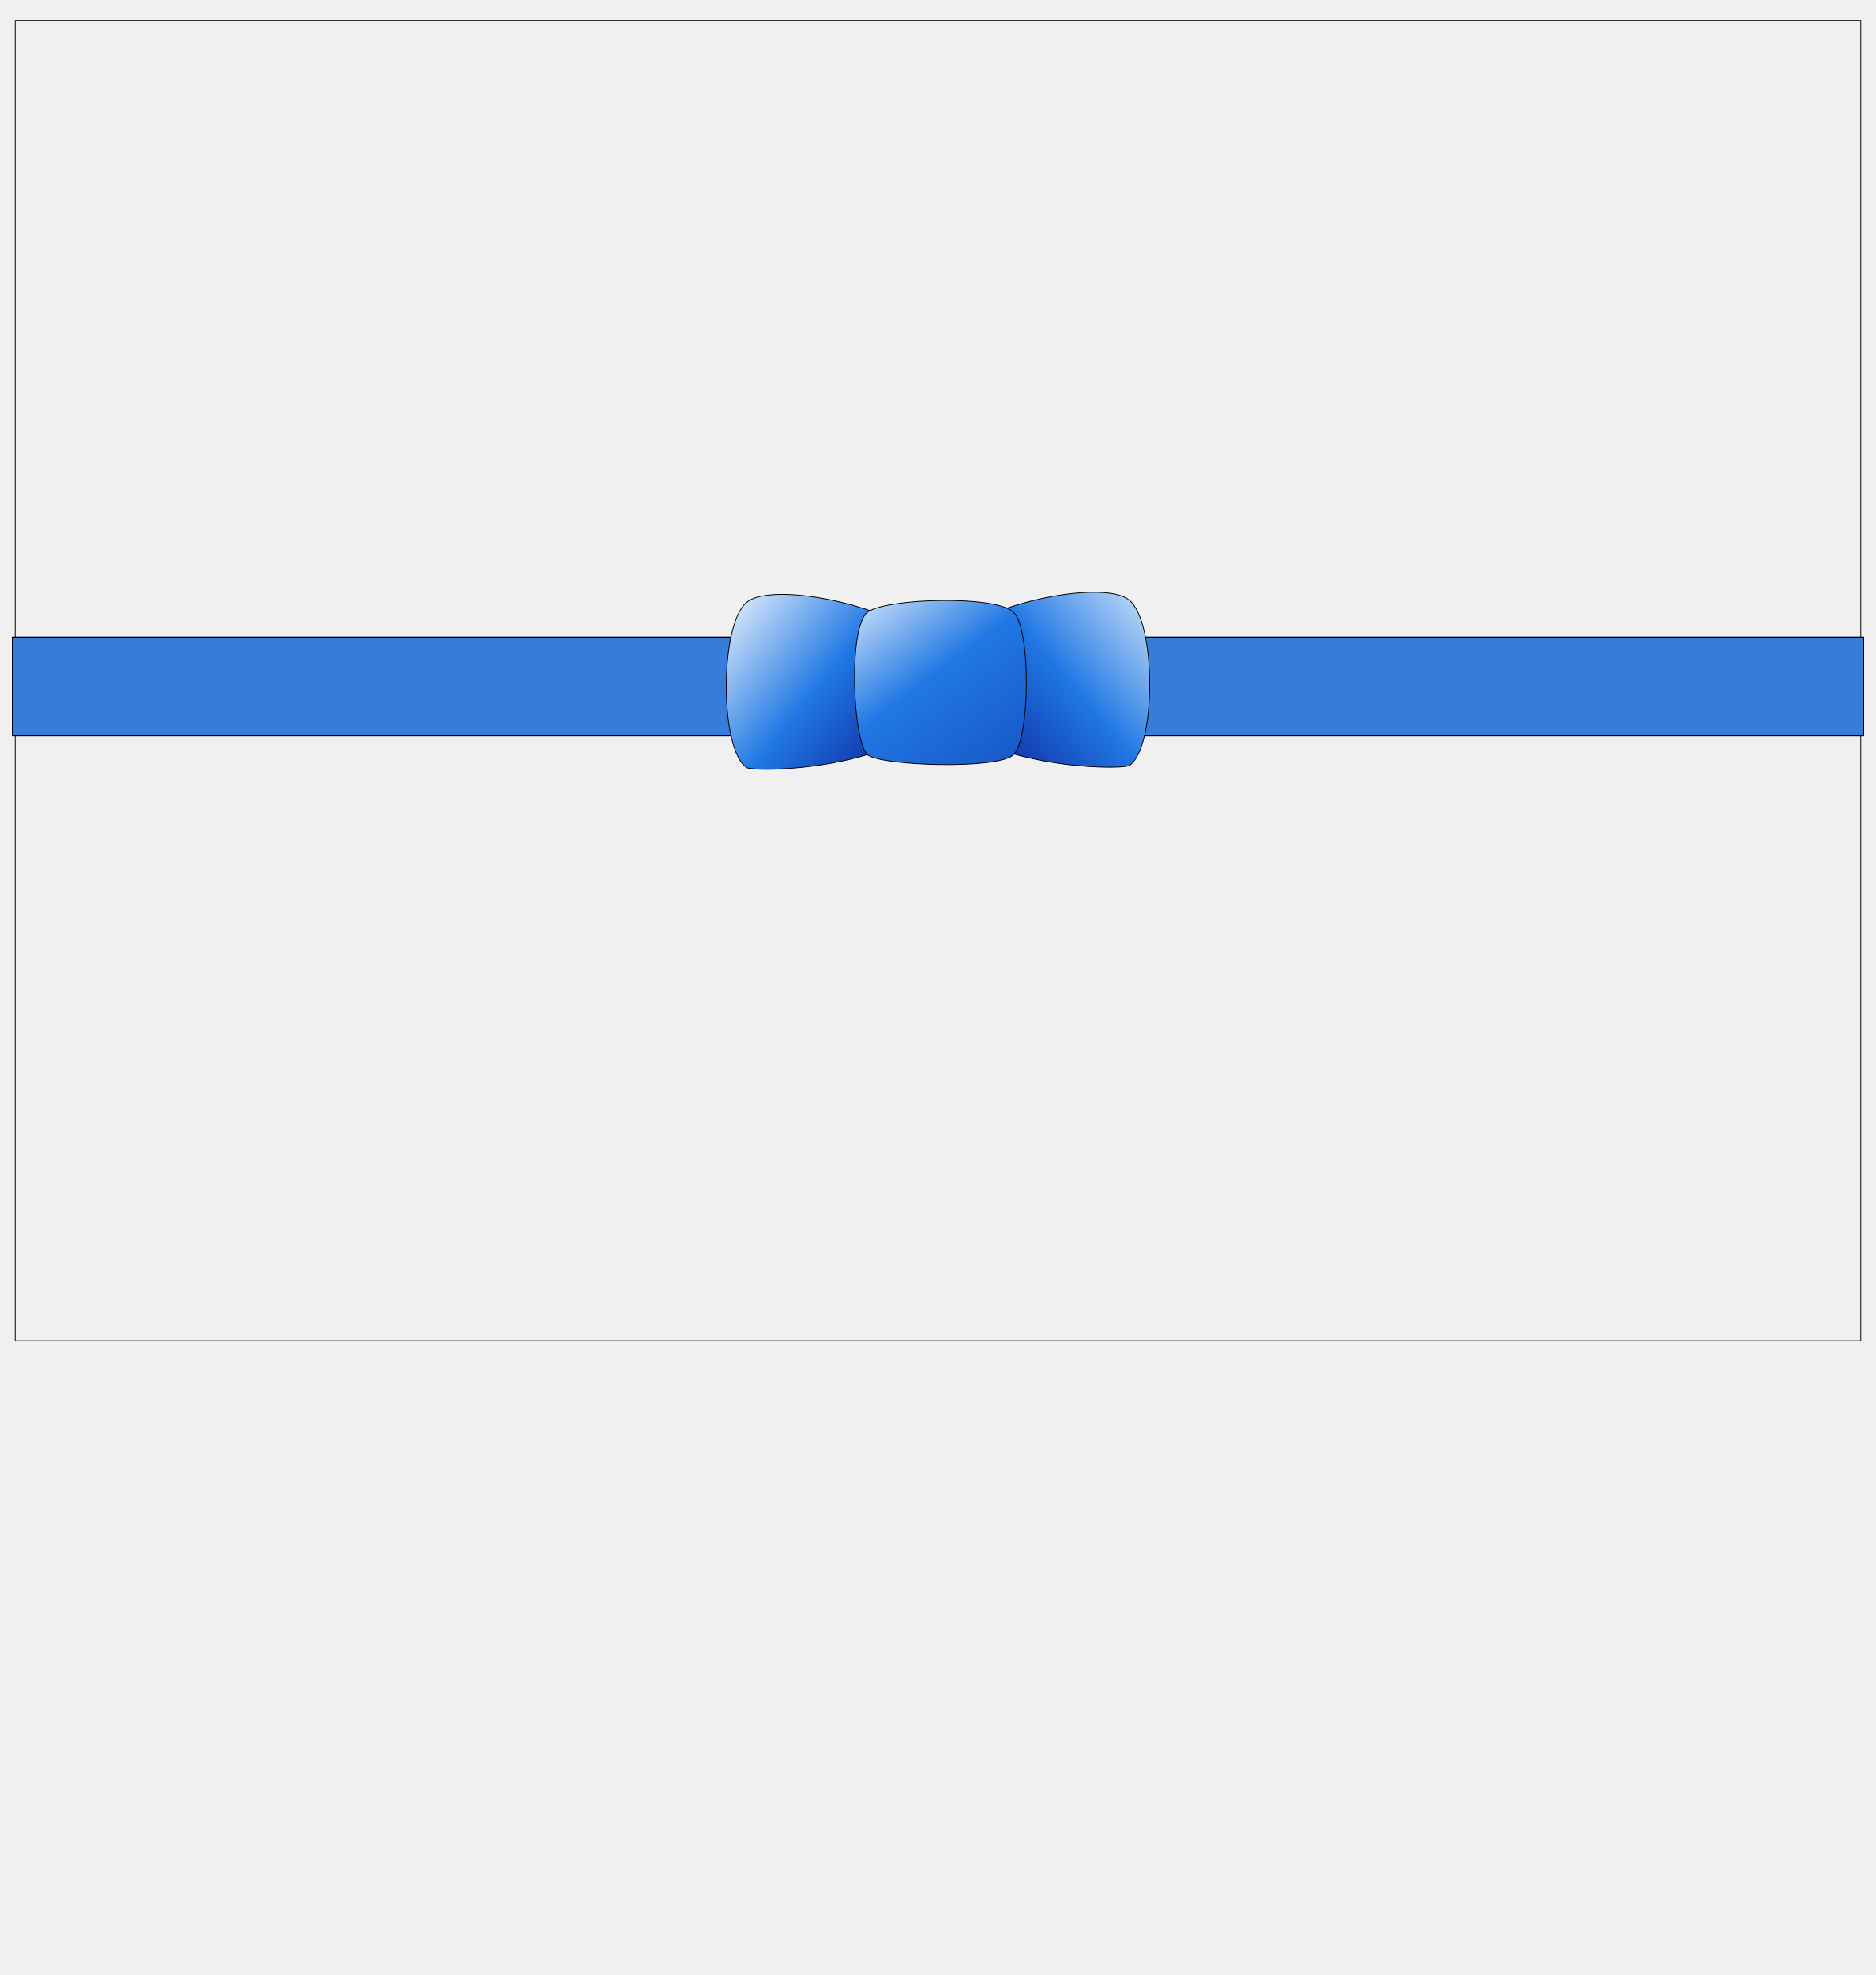
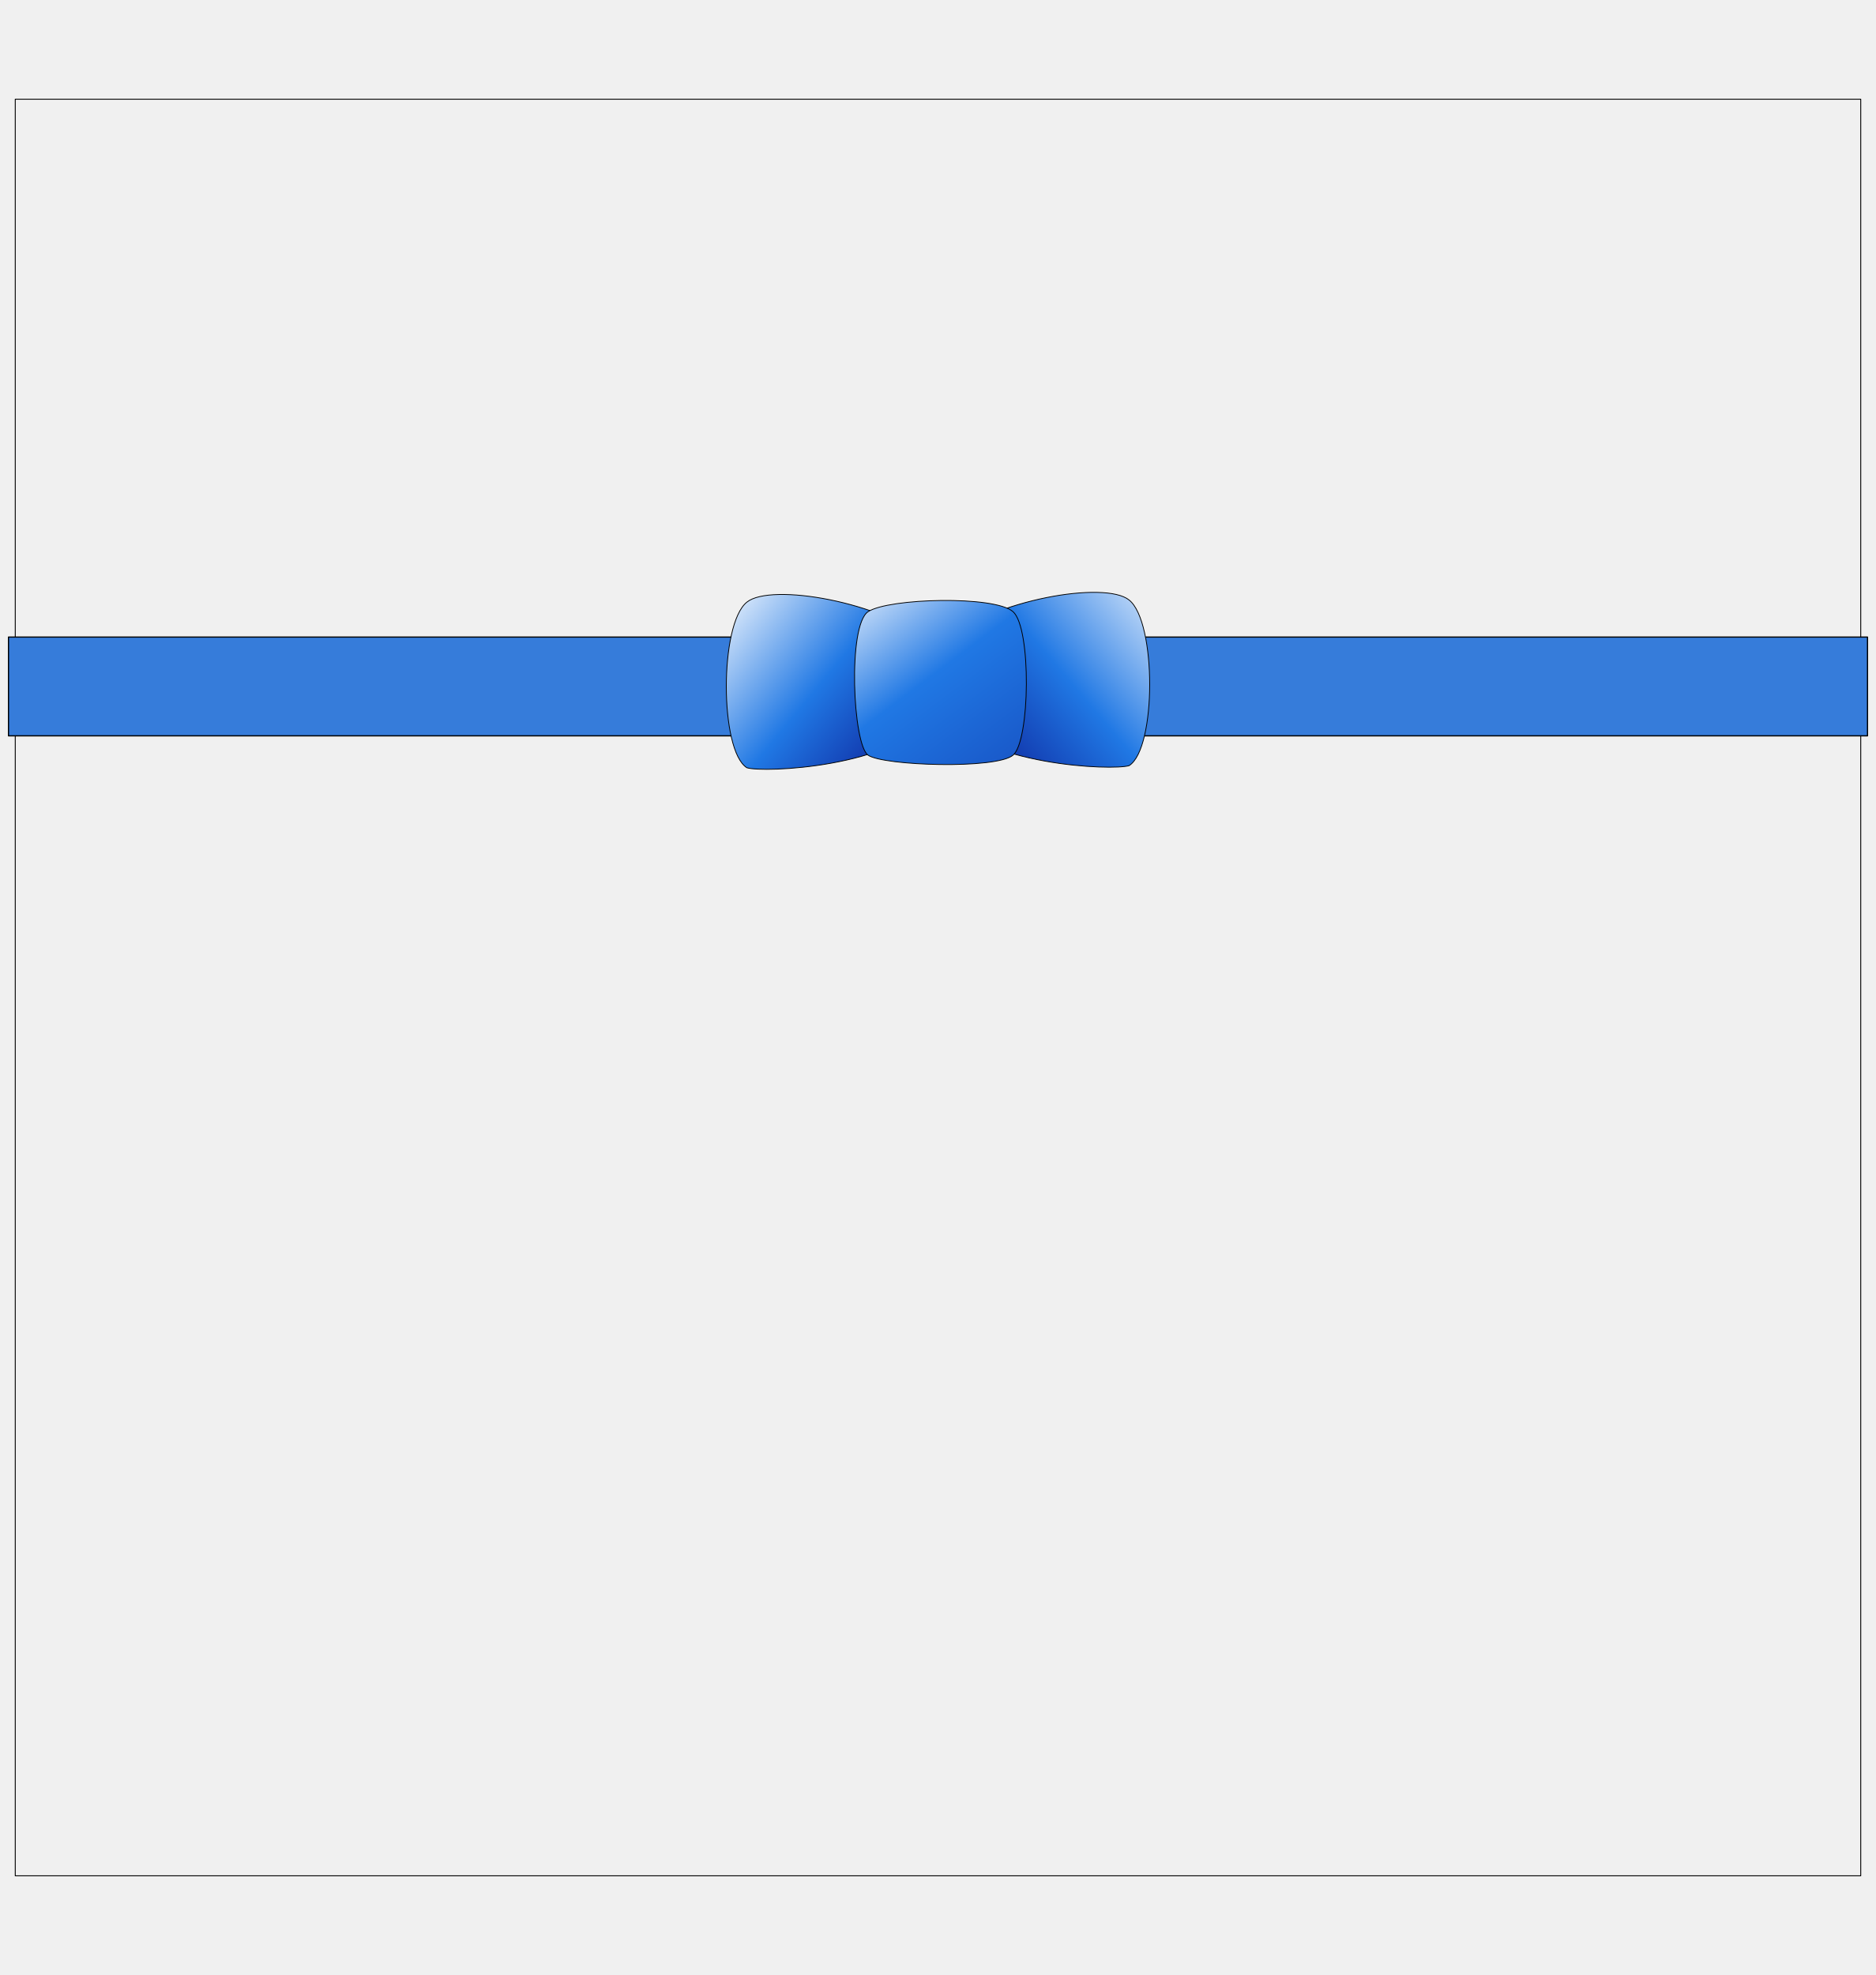
<svg xmlns="http://www.w3.org/2000/svg" xmlns:xlink="http://www.w3.org/1999/xlink" width="950" height="1000" id="svg2" version="1.1">
  <defs id="defs4">
    <linearGradient id="linearGradient3127">
      <stop id="stop3129" offset="0" style="stop-color:#1239ae;stop-opacity:1;" />
      <stop style="stop-color:#2078e4;stop-opacity:1;" offset="0.633" id="stop3131" />
      <stop id="stop3133" offset="1" style="stop-color:#ffffff;stop-opacity:1;" />
    </linearGradient>
    <linearGradient id="linearGradient3798">
      <stop id="stop3800" offset="0" style="stop-color:#606060;stop-opacity:1;" />
      <stop style="stop-color:#828282;stop-opacity:1;" offset="0.324" id="stop3802" />
      <stop id="stop3804" offset="1" style="stop-color:#ffffff;stop-opacity:1;" />
    </linearGradient>
    <linearGradient id="linearGradient3790">
      <stop id="stop3792" offset="0" style="stop-color:#606060;stop-opacity:1;" />
      <stop style="stop-color:#828282;stop-opacity:1;" offset="0.228" id="stop3794" />
      <stop id="stop3796" offset="1" style="stop-color:#ffffff;stop-opacity:1;" />
    </linearGradient>
    <linearGradient id="linearGradient2991">
      <stop style="stop-color:#1239ae;stop-opacity:1;" offset="0" id="stop2993" />
      <stop id="stop3788" offset="0.378" style="stop-color:#2078e4;stop-opacity:1;" />
      <stop style="stop-color:#ffffff;stop-opacity:1;" offset="1" id="stop2995" />
    </linearGradient>
    <linearGradient xlink:href="#linearGradient2991" id="linearGradient2997" x1="339.643" y1="535.219" x2="250" y2="461.291" gradientUnits="userSpaceOnUse" gradientTransform="translate(-82.85714,-5)" />
    <linearGradient xlink:href="#linearGradient2991" id="linearGradient3771" gradientUnits="userSpaceOnUse" x1="341.071" y1="530.576" x2="245.357" y2="449.148" gradientTransform="matrix(-1,0,0,1,631.5042,-6.071428)" />
    <linearGradient xlink:href="#linearGradient2991" id="linearGradient3786" x1="245" y1="469.505" x2="332.857" y2="613.076" gradientUnits="userSpaceOnUse" />
    <linearGradient xlink:href="#linearGradient2991" id="linearGradient3826" gradientUnits="userSpaceOnUse" gradientTransform="translate(-82.85714,-5)" x1="339.643" y1="535.219" x2="250" y2="461.291" />
    <linearGradient xlink:href="#linearGradient2991" id="linearGradient3828" gradientUnits="userSpaceOnUse" gradientTransform="matrix(-1,0,0,1,631.5042,-6.071428)" x1="341.071" y1="530.576" x2="245.357" y2="449.148" />
    <linearGradient xlink:href="#linearGradient2991" id="linearGradient3830" gradientUnits="userSpaceOnUse" x1="245" y1="469.505" x2="332.857" y2="613.076" />
    <linearGradient xlink:href="#linearGradient2991" id="linearGradient3090" gradientUnits="userSpaceOnUse" gradientTransform="translate(-82.85714,-5)" x1="339.643" y1="535.219" x2="250" y2="461.291" />
    <linearGradient xlink:href="#linearGradient2991" id="linearGradient3092" gradientUnits="userSpaceOnUse" gradientTransform="matrix(-1,0,0,1,631.5042,-6.071428)" x1="341.071" y1="530.576" x2="245.357" y2="449.148" />
    <linearGradient xlink:href="#linearGradient2991" id="linearGradient3094" gradientUnits="userSpaceOnUse" x1="245" y1="469.505" x2="332.857" y2="613.076" />
    <linearGradient xlink:href="#linearGradient2991" id="linearGradient3097" gradientUnits="userSpaceOnUse" x1="245" y1="469.505" x2="332.857" y2="613.076" gradientTransform="translate(200.6764,-341.1429)" />
    <linearGradient xlink:href="#linearGradient2991" id="linearGradient3100" gradientUnits="userSpaceOnUse" gradientTransform="matrix(-1,0,0,1,832.1807,-347.2143)" x1="341.071" y1="530.576" x2="245.357" y2="449.148" />
    <linearGradient xlink:href="#linearGradient2991" id="linearGradient3103" gradientUnits="userSpaceOnUse" gradientTransform="translate(117.8193,-346.1429)" x1="339.643" y1="535.219" x2="250" y2="461.291" />
    <linearGradient xlink:href="#linearGradient2991" id="linearGradient3111" gradientUnits="userSpaceOnUse" gradientTransform="translate(117.8193,-346.1429)" x1="339.643" y1="535.219" x2="250" y2="461.291" />
    <linearGradient xlink:href="#linearGradient2991" id="linearGradient3113" gradientUnits="userSpaceOnUse" gradientTransform="matrix(-1,0,0,1,832.1807,-347.2143)" x1="341.071" y1="530.576" x2="245.357" y2="449.148" />
    <linearGradient xlink:href="#linearGradient2991" id="linearGradient3115" gradientUnits="userSpaceOnUse" gradientTransform="translate(200.6764,-341.1429)" x1="245" y1="469.505" x2="332.857" y2="613.076" />
    <linearGradient xlink:href="#linearGradient3127" id="linearGradient3118" gradientUnits="userSpaceOnUse" gradientTransform="translate(200.6764,-113.1429)" x1="338.944" y1="604.865" x2="226.791" y2="455.493" />
    <linearGradient xlink:href="#linearGradient2991" id="linearGradient3121" gradientUnits="userSpaceOnUse" gradientTransform="matrix(-1,0,0,1,832.1807,-119.2143)" x1="341.071" y1="530.576" x2="245.357" y2="449.148" />
    <linearGradient xlink:href="#linearGradient2991" id="linearGradient3124" gradientUnits="userSpaceOnUse" gradientTransform="translate(117.8193,-118.1429)" x1="339.643" y1="535.219" x2="250" y2="461.291" />
  </defs>
  <g id="layer1" transform="translate(0,-52.36218)">
-     <rect style="fill:none;stroke:#000000;stroke-width:0.395;stroke-linecap:round;stroke-linejoin:round;stroke-miterlimit:4;stroke-opacity:1;stroke-dasharray:none;stroke-dashoffset:0" id="rect3817" width="934.605" height="668.577" x="7.697" y="62.645" />
-     <rect style="fill:#367cda;fill-opacity:1;stroke:#000000;stroke-width:0.597;stroke-linecap:round;stroke-linejoin:round;stroke-miterlimit:4;stroke-opacity:1;stroke-dasharray:none;stroke-dashoffset:0" id="rect3811" width="937.403" height="50.014" x="6.298" y="374.927" />
+     <rect style="fill:none;stroke:#000000;stroke-width:0.458;stroke-linecap:round;stroke-linejoin:round;stroke-miterlimit:4;stroke-opacity:1;stroke-dasharray:none;stroke-dashoffset:0" id="rect3817" width="934.542" height="899.542" x="7.729" y="102.591" />
+     <rect style="fill:#367cda;fill-opacity:1;stroke:#000000;stroke-width:0.598;stroke-linecap:round;stroke-linejoin:round;stroke-miterlimit:4;stroke-opacity:1;stroke-dasharray:none;stroke-dashoffset:0" id="rect3811" width="941.402" height="50.013" x="4.299" y="374.927" />
    <path style="fill:url(#linearGradient3124);fill-opacity:1;stroke:#000000;stroke-width:0.4;stroke-linecap:butt;stroke-linejoin:miter;stroke-miterlimit:4;stroke-opacity:1;stroke-dasharray:none" d="m 472.148,414.828 c -19.303,26.166 -85.56,28.895 -93.944,26.264 -13.83,-8.73 -13.903,-72.733 0,-83.843 12.183,-9.893 68.606,-0.122 92.934,20.203 4.648,3.883 4.48,33.061 1.01,37.376 z" id="path2989" />
    <path id="path3767" d="m 477.852,413.756 c 19.303,26.166 85.56,28.895 93.944,26.264 13.83,-8.73 13.903,-72.733 0,-83.843 -12.183,-9.893 -68.606,-0.122 -92.934,20.203 -4.648,3.883 -4.48,33.061 -1.01,37.376 z" style="fill:url(#linearGradient3121);fill-opacity:1;stroke:#000000;stroke-width:0.4;stroke-linecap:butt;stroke-linejoin:miter;stroke-miterlimit:4;stroke-opacity:1;stroke-dasharray:none" />
    <path style="fill:url(#linearGradient3118);fill-opacity:1;stroke:#000000;stroke-width:0.4;stroke-linecap:round;stroke-linejoin:round;stroke-miterlimit:4;stroke-opacity:1;stroke-dashoffset:0" d="m 439.605,362.076 c 10.427,-6.856 64.041,-8.284 73.396,0 9.356,8.284 8.641,65.446 0,72.659 -8.641,7.213 -65.603,5.371 -73.396,0 -7.793,-5.371 -10.427,-65.803 0,-72.659 z" id="rect3773" />
    <rect style="fill:#ffffff;fill-opacity:1;stroke:#000000;stroke-width:0.4;stroke-linecap:round;stroke-linejoin:round;stroke-miterlimit:4;stroke-opacity:1;stroke-dasharray:none;stroke-dashoffset:0" id="rect3775" width="1.071" height="0" x="285.714" y="516.648" />
  </g>
</svg>
